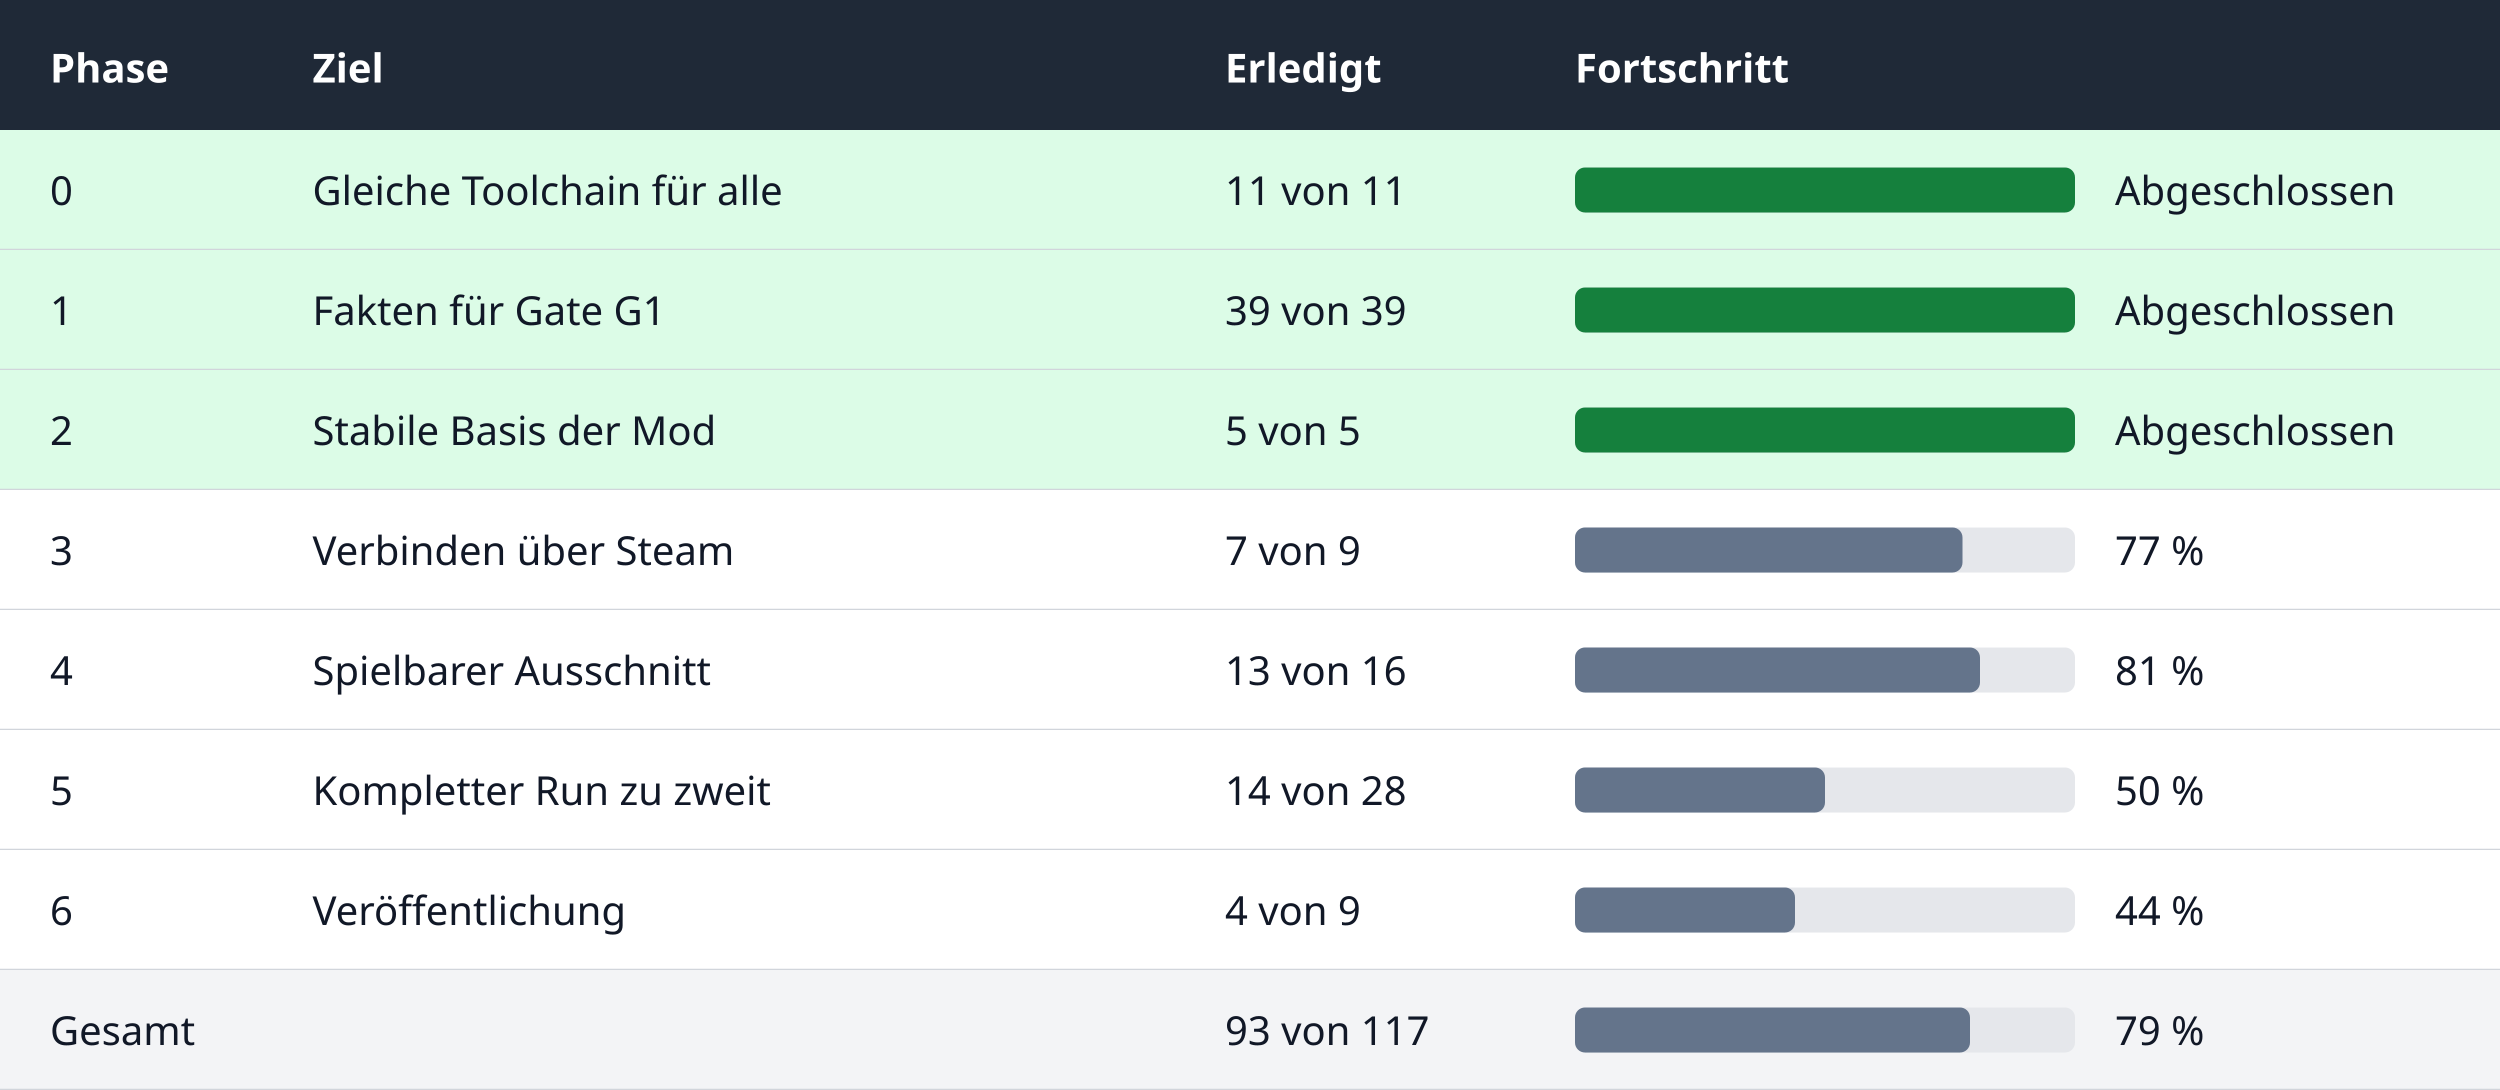
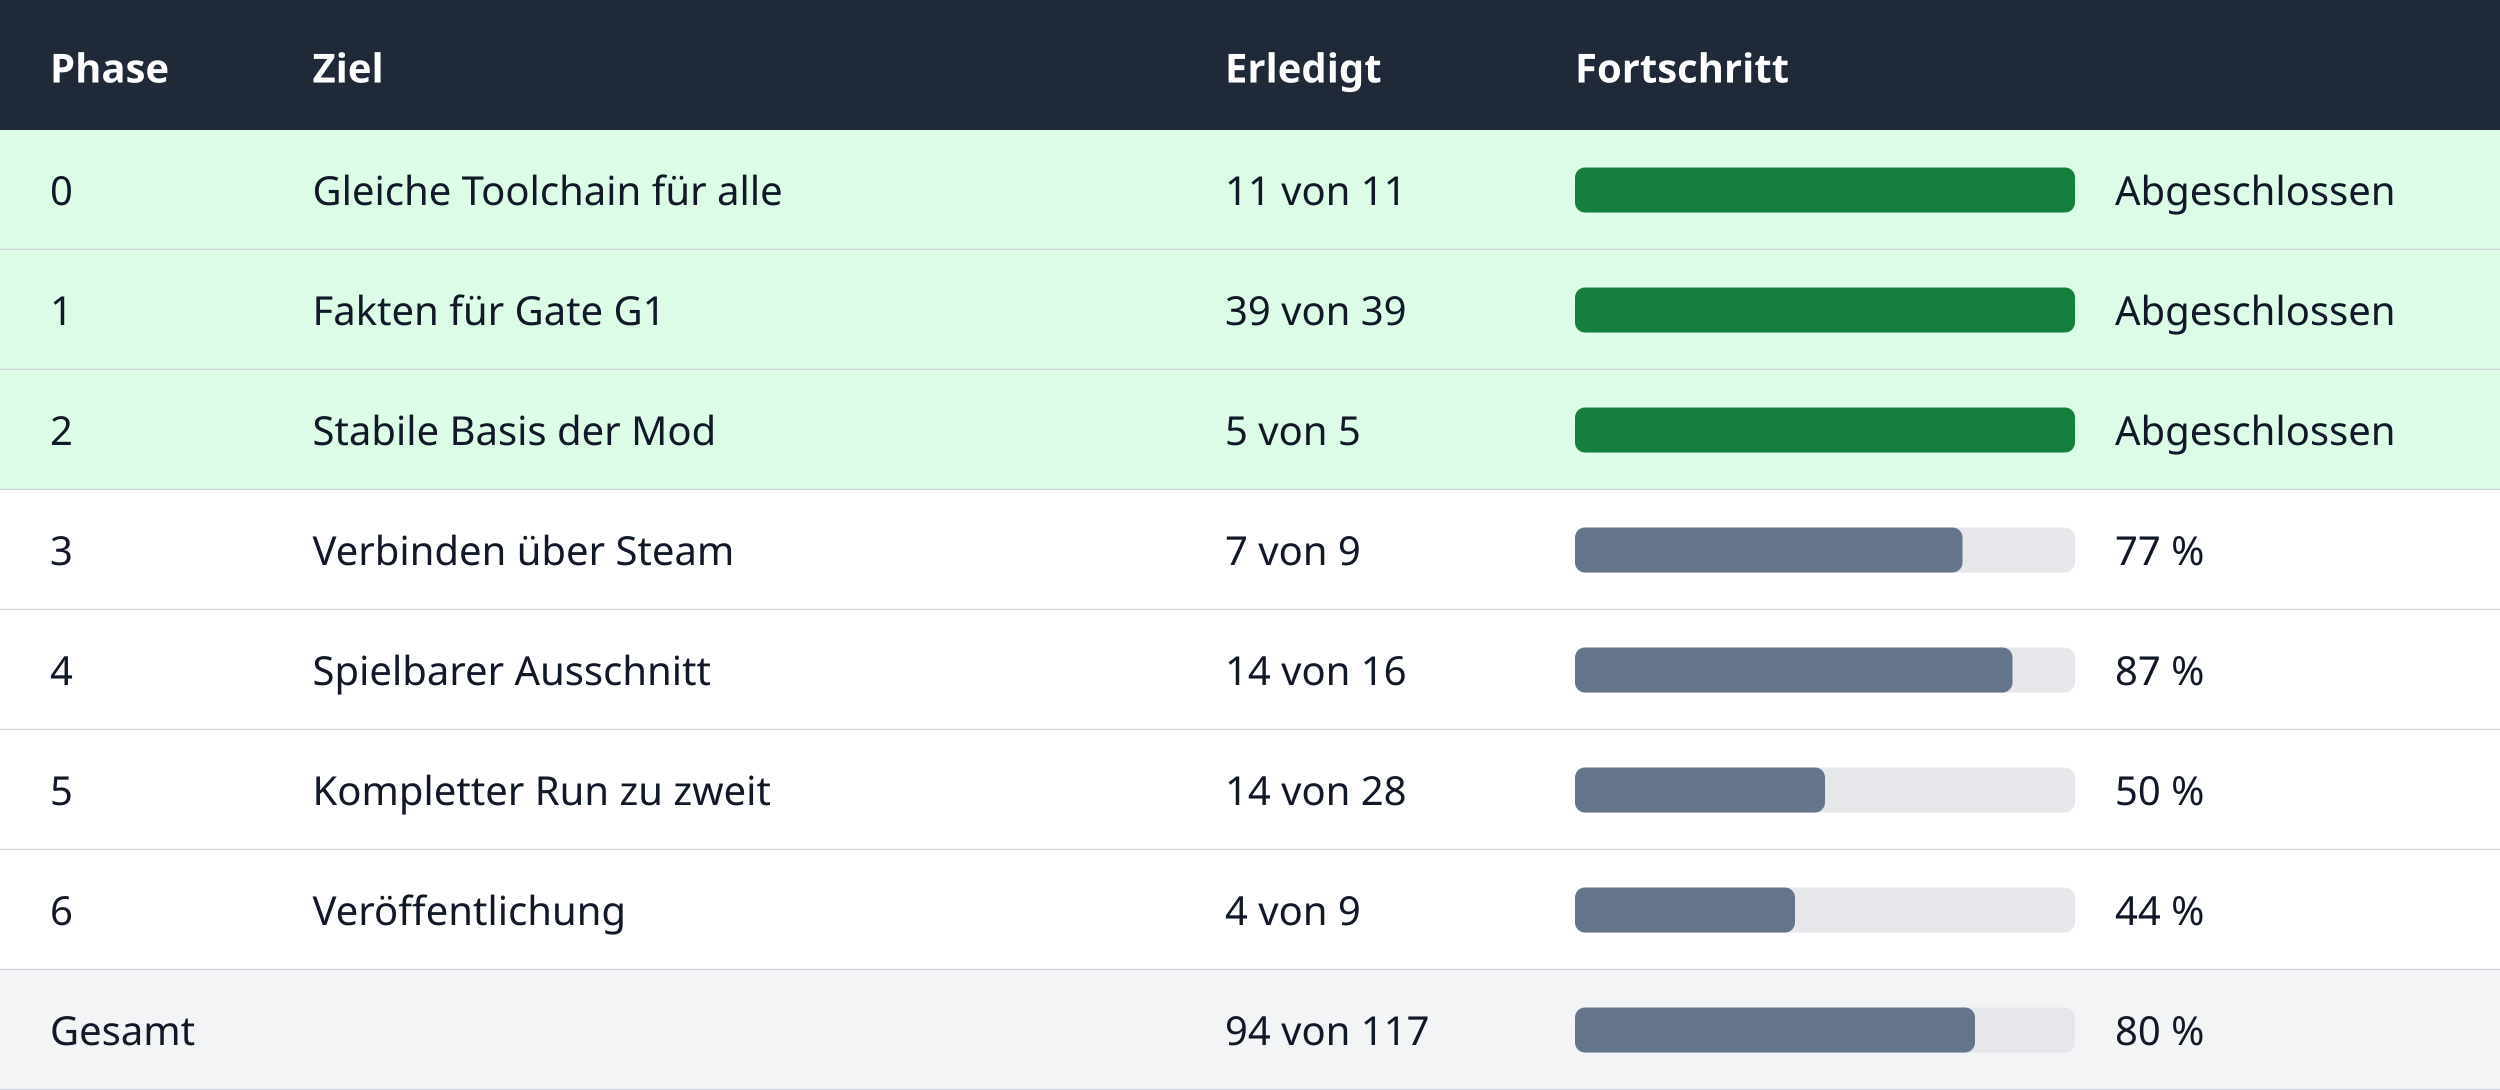
<svg xmlns="http://www.w3.org/2000/svg" width="1000" height="436" viewBox="0 0 1000 436" role="img" aria-labelledby="title desc">
  <g font-family="Segoe UI, sans-serif" font-size="16" fill="#111827">
    <rect width="1000" height="52" fill="#1f2937" />
    <text x="20" y="33" fill="#ffffff" font-weight="600">Phase</text>
    <text x="125" y="33" fill="#ffffff" font-weight="600">Ziel</text>
    <text x="490" y="33" fill="#ffffff" font-weight="600">Erledigt</text>
    <text x="630" y="33" fill="#ffffff" font-weight="600">Fortschritt</text>
    <g id="phase-0">
      <rect y="52" width="1000" height="48" fill="#dcfce7" />
      <path d="M0 100H1000" stroke="#d1d5db" />
      <text x="20" y="82">0</text>
      <text x="125" y="82">Gleiche Toolchain für alle</text>
      <text x="490" y="82">11 von 11</text>
      <rect x="630" y="67" width="200" height="18" rx="4" fill="#e5e7eb" />
      <rect x="630" y="67" width="200" height="18" rx="4" fill="#15803d" />
      <text x="846" y="82">Abgeschlossen</text>
    </g>
    <g id="phase-1">
      <rect y="100" width="1000" height="48" fill="#dcfce7" />
      <path d="M0 148H1000" stroke="#d1d5db" />
      <text x="20" y="130">1</text>
      <text x="125" y="130">Fakten für Gate G1</text>
      <text x="490" y="130">39 von 39</text>
      <rect x="630" y="115" width="200" height="18" rx="4" fill="#e5e7eb" />
      <rect x="630" y="115" width="200" height="18" rx="4" fill="#15803d" />
      <text x="846" y="130">Abgeschlossen</text>
    </g>
    <g id="phase-2">
      <rect y="148" width="1000" height="48" fill="#dcfce7" />
      <path d="M0 196H1000" stroke="#d1d5db" />
      <text x="20" y="178">2</text>
      <text x="125" y="178">Stabile Basis der Mod</text>
      <text x="490" y="178">5 von 5</text>
      <rect x="630" y="163" width="200" height="18" rx="4" fill="#e5e7eb" />
      <rect x="630" y="163" width="200" height="18" rx="4" fill="#15803d" />
      <text x="846" y="178">Abgeschlossen</text>
    </g>
    <g id="phase-3">
      <rect y="196" width="1000" height="48" fill="#ffffff" />
      <path d="M0 244H1000" stroke="#d1d5db" />
      <text x="20" y="226">3</text>
      <text x="125" y="226">Verbinden über Steam</text>
      <text x="490" y="226">7 von 9</text>
      <rect x="630" y="211" width="200" height="18" rx="4" fill="#e5e7eb" />
      <rect x="630" y="211" width="155" height="18" rx="4" fill="#64748b" />
      <text x="846" y="226">77 %</text>
    </g>
    <g id="phase-4">
      <rect y="244" width="1000" height="48" fill="#ffffff" />
      <path d="M0 292H1000" stroke="#d1d5db" />
      <text x="20" y="274">4</text>
      <text x="125" y="274">Spielbarer Ausschnitt</text>
-       <text x="490" y="274">13 von 16</text>
+       <text x="490" y="274">14 von 16</text>
      <rect x="630" y="259" width="200" height="18" rx="4" fill="#e5e7eb" />
-       <rect x="630" y="259" width="162" height="18" rx="4" fill="#64748b" />
-       <text x="846" y="274">81 %</text>
+       <rect x="630" y="259" width="175" height="18" rx="4" fill="#64748b" />
+       <text x="846" y="274">87 %</text>
    </g>
    <g id="phase-5">
      <rect y="292" width="1000" height="48" fill="#ffffff" />
      <path d="M0 340H1000" stroke="#d1d5db" />
      <text x="20" y="322">5</text>
      <text x="125" y="322">Kompletter Run zu zweit</text>
      <text x="490" y="322">14 von 28</text>
      <rect x="630" y="307" width="200" height="18" rx="4" fill="#e5e7eb" />
      <rect x="630" y="307" width="100" height="18" rx="4" fill="#64748b" />
      <text x="846" y="322">50 %</text>
    </g>
    <g id="phase-6">
      <rect y="340" width="1000" height="48" fill="#ffffff" />
      <path d="M0 388H1000" stroke="#d1d5db" />
      <text x="20" y="370">6</text>
      <text x="125" y="370">Veröffentlichung</text>
      <text x="490" y="370">4 von 9</text>
      <rect x="630" y="355" width="200" height="18" rx="4" fill="#e5e7eb" />
      <rect x="630" y="355" width="88" height="18" rx="4" fill="#64748b" />
      <text x="846" y="370">44 %</text>
    </g>
    <g id="phase-gesamt">
      <rect y="388" width="1000" height="48" fill="#f3f4f6" />
      <path d="M0 436H1000" stroke="#d1d5db" />
      <text x="20" y="418">Gesamt</text>
      <text x="125" y="418" />
-       <text x="490" y="418">93 von 117</text>
+       <text x="490" y="418">94 von 117</text>
      <rect x="630" y="403" width="200" height="18" rx="4" fill="#e5e7eb" />
-       <rect x="630" y="403" width="158" height="18" rx="4" fill="#64748b" />
-       <text x="846" y="418">79 %</text>
+       <rect x="630" y="403" width="160" height="18" rx="4" fill="#64748b" />
+       <text x="846" y="418">80 %</text>
    </g>
  </g>
</svg>
